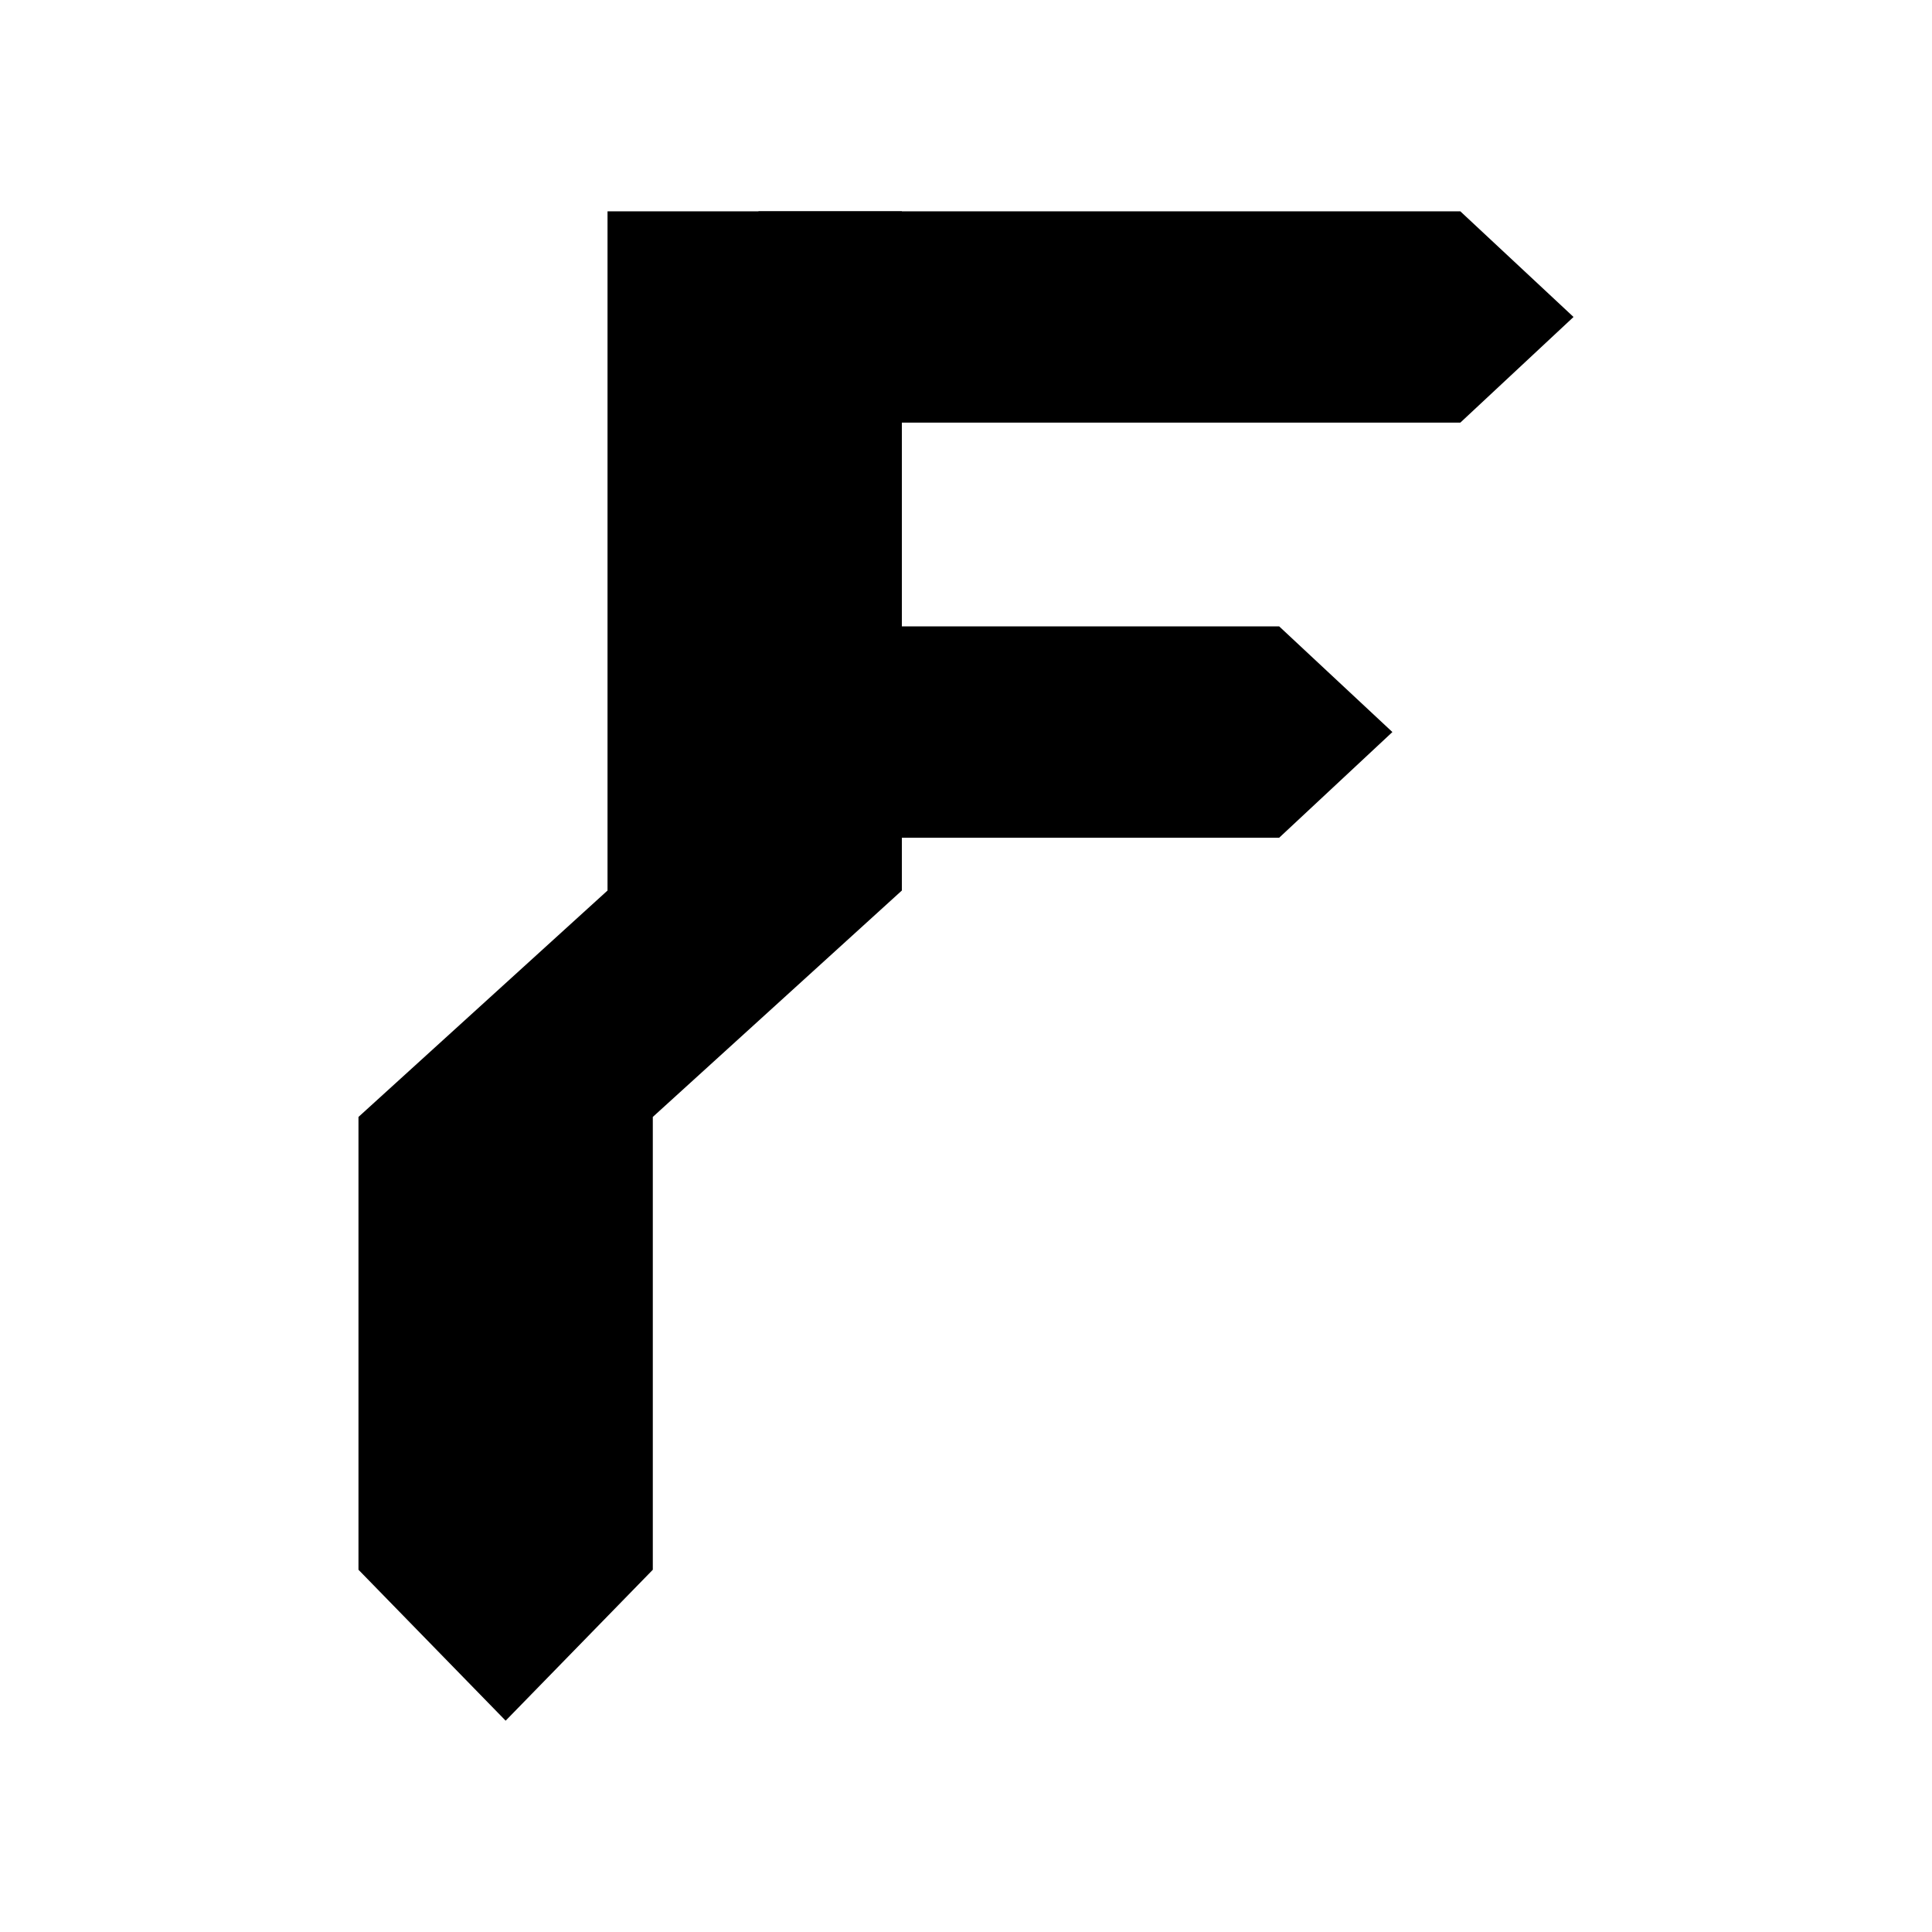
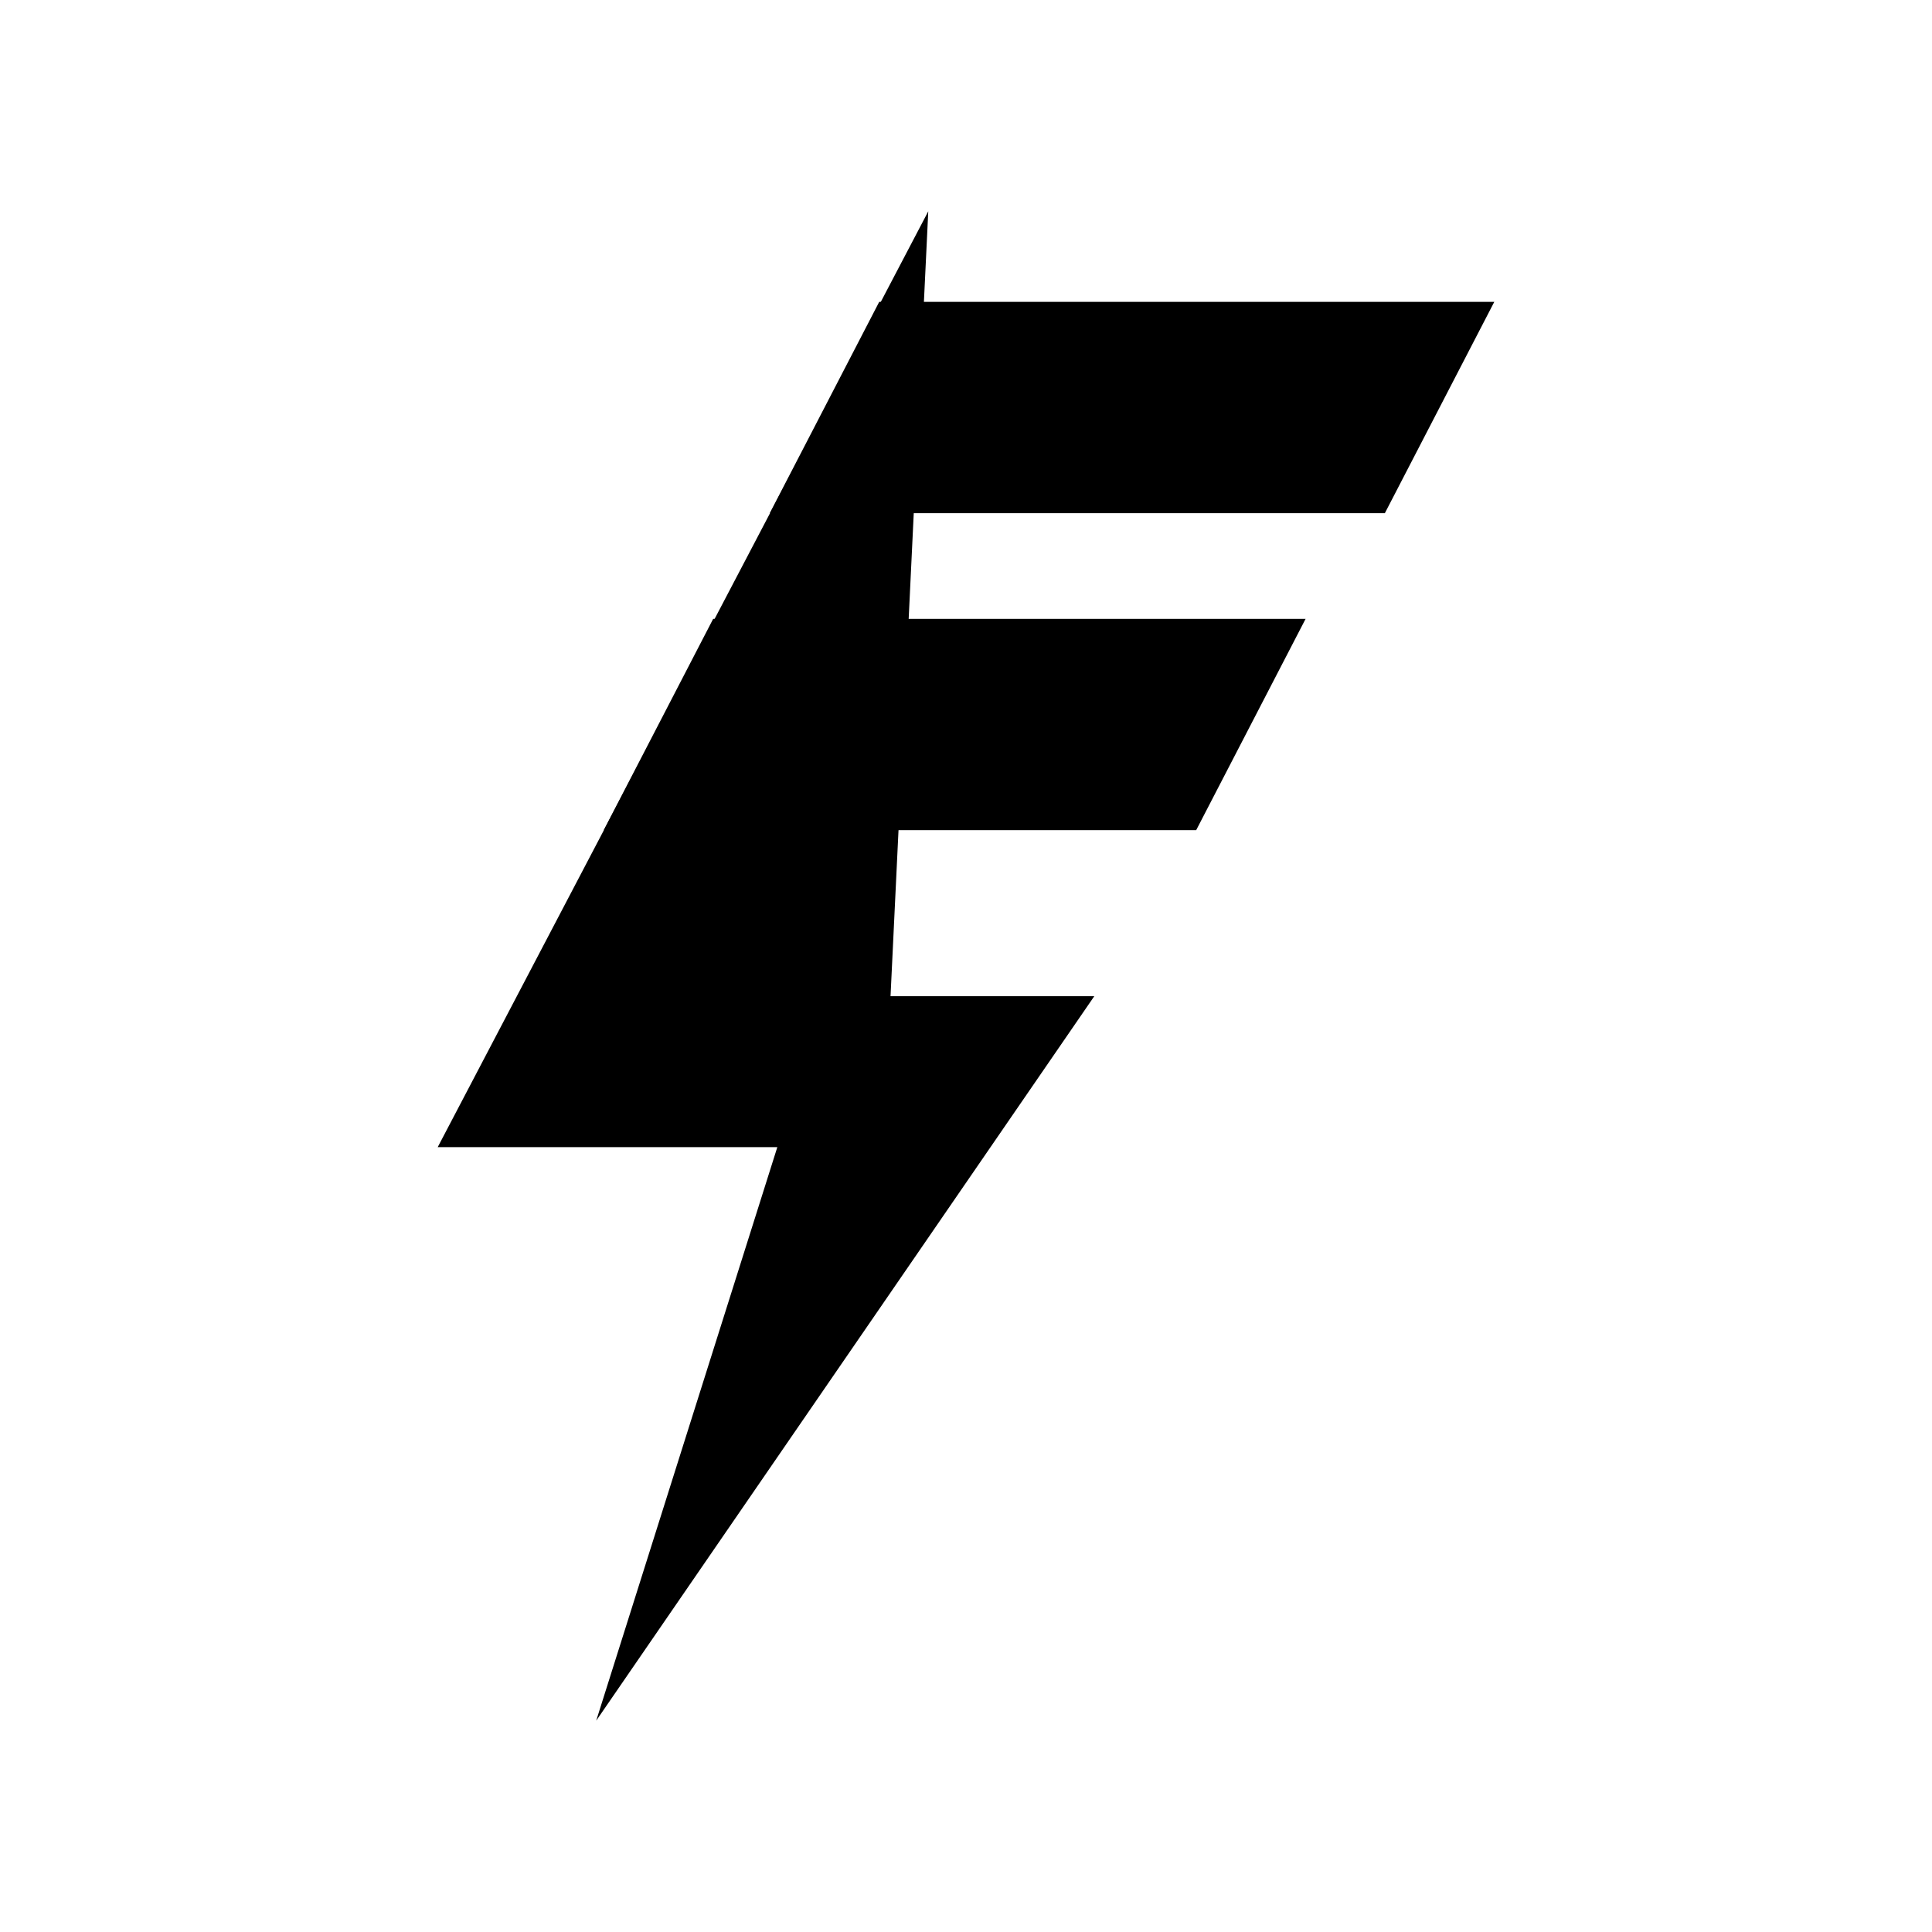
<svg xmlns="http://www.w3.org/2000/svg" viewBox="0 0 512 512" width="512" height="512" role="img" aria-label="Foray 战队队徽">
-   <g transform="translate(-29 -14)" fill="#000000">
-     <path d="M190 70 L268 70 L268 250 L202 310 L202 430 L163 470 L124 430 L124 310 L190 250 Z" />
-     <path d="M230 70 L416 70 L446 98 L416 126 L230 126 Z" />
-     <path d="M230 180 L368 180 L398 208 L368 236 L230 236 Z" />
+   <g transform="translate(-44 -4)" fill="#000000">
+     <path d="M290 60 L160 308 L250 308 L202 460 L334 268 L280 268 Z" />
+     <path d="M277 84 L440 84 L411 140 L248 140 Z" />
+     <path d="M233 168 L390 168 L361 224 L204 224 Z" />
  </g>
</svg>
